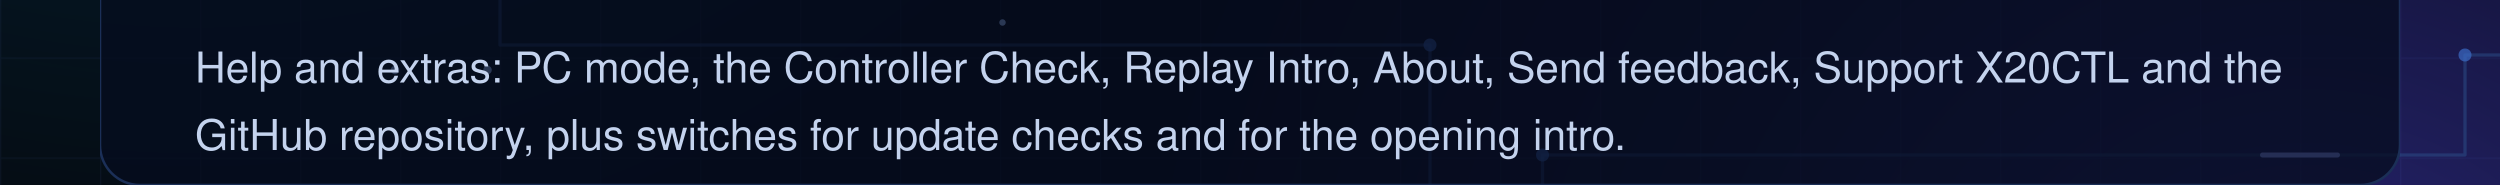
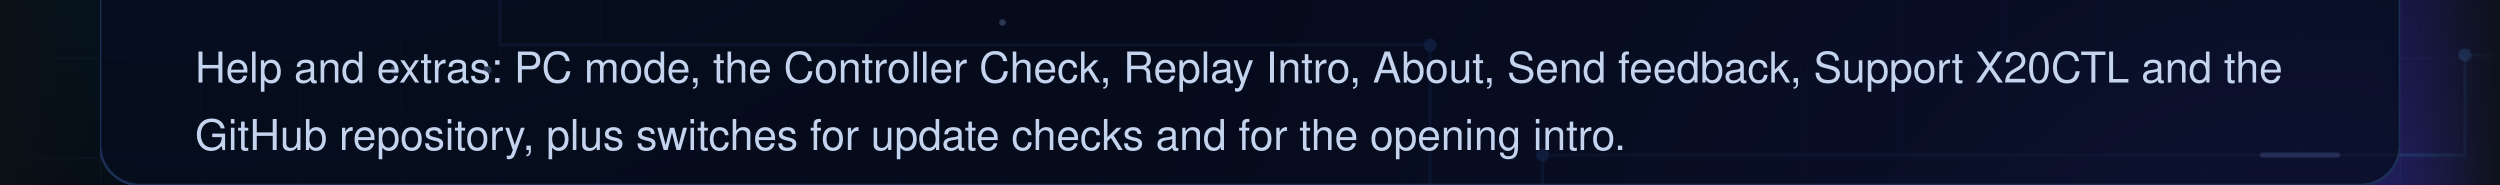
<svg xmlns="http://www.w3.org/2000/svg" viewBox="0 0 1000 74" width="1000" height="74" role="img" aria-label="Help and extras: PC mode, the Controller Check, Replay Intro, About, Send feedback, Support X20CTL and the GitHub repository, plus switches for update checks and for the opening intro.">
  <defs>
    <radialGradient id="bg_1d4ed8">
      <stop offset="0" stop-color="#1d4ed8" />
      <stop offset=".55" stop-color="#1d4ed8" stop-opacity=".3" />
      <stop offset="1" stop-color="#1d4ed8" stop-opacity="0" />
    </radialGradient>
    <radialGradient id="bg_0891b2">
      <stop offset="0" stop-color="#0891b2" />
      <stop offset=".55" stop-color="#0891b2" stop-opacity=".3" />
      <stop offset="1" stop-color="#0891b2" stop-opacity="0" />
    </radialGradient>
    <radialGradient id="bg_4f46e5">
      <stop offset="0" stop-color="#4f46e5" />
      <stop offset=".55" stop-color="#4f46e5" stop-opacity=".3" />
      <stop offset="1" stop-color="#4f46e5" stop-opacity="0" />
    </radialGradient>
    <radialGradient id="bg_0e7490">
      <stop offset="0" stop-color="#0e7490" />
      <stop offset=".55" stop-color="#0e7490" stop-opacity=".3" />
      <stop offset="1" stop-color="#0e7490" stop-opacity="0" />
    </radialGradient>
    <radialGradient id="bg_6d28d9">
      <stop offset="0" stop-color="#6d28d9" />
      <stop offset=".55" stop-color="#6d28d9" stop-opacity=".3" />
      <stop offset="1" stop-color="#6d28d9" stop-opacity="0" />
    </radialGradient>
    <pattern id="bg_grid" width="40" height="40" patternUnits="userSpaceOnUse" patternTransform="translate(0 -17)">
      <path d="M40 0H0V40" fill="none" stroke="#6ea0ff" stroke-opacity=".055" />
    </pattern>
    <linearGradient id="bg_hbar" x1="0" y1="0" x2="0" y2="1">
      <stop offset="0" stop-color="#22d3ee" />
      <stop offset="1" stop-color="#8b5cf6" />
    </linearGradient>
    <clipPath id="bg_clip">
      <path d="M0 0 H1000 V74 H0 V0 Z" />
    </clipPath>
  </defs>
  <style>.bgA{animation:bgA 40s ease-in-out infinite alternate}.bgB{animation:bgB 52s ease-in-out infinite alternate}.bgC{animation:bgC 64s ease-in-out infinite alternate}@keyframes bgA{to{transform:translate(70px,30px)}}@keyframes bgB{to{transform:translate(-80px,40px)}}@keyframes bgC{to{transform:translate(50px,-50px)}}.bgP{stroke-dasharray:30 970;animation:bgP 9s linear infinite}@keyframes bgP{from{stroke-dashoffset:1000}to{stroke-dashoffset:0}}.bgR{animation:bgR 60s linear infinite}@keyframes bgR{to{transform:rotate(360deg)}}.bgRr{animation:bgR 90s linear infinite reverse}.bgF{animation:bgF 14s ease-in-out infinite alternate}@keyframes bgF{to{transform:translateY(-18px)}}.bgU{animation:bgU 26s linear infinite}@keyframes bgU{from{transform:translateY(0);opacity:0}10%{opacity:.8}90%{opacity:.8}to{transform:translateY(-360px);opacity:0}}.t{font-family:-apple-system,"Segoe UI",Helvetica,Arial,sans-serif}.mo{font-family:ui-monospace,SFMono-Regular,Consolas,Menlo,monospace}@media (prefers-reduced-motion:reduce){*{animation:none!important}}</style>
  <path d="M0 0 H1000 V74 H0 V0 Z" fill="#04070f" />
  <g clip-path="url(#bg_clip)">
    <g class="bgC">
      <circle cx="80" cy="-347" r="480" fill="url(#bg_0891b2)" opacity="0.5" />
    </g>
    <g class="bgA">
      <circle cx="920" cy="173" r="480" fill="url(#bg_4f46e5)" opacity="0.5" />
    </g>
    <rect width="1000" height="74" fill="url(#bg_grid)" />
    <g transform="translate(0 -14017)">
      <path d="M353 14101 H572 V14035 H200 V13995 H345 V13955" fill="none" stroke="#2b4b86" stroke-opacity=".55" stroke-width="1.3" stroke-linejoin="round" />
      <path d="M353 14101 H572 V14035 H200 V13995 H345 V13955" pathLength="1000" fill="none" stroke="#4da3ff" stroke-width="2" stroke-linecap="round" stroke-linejoin="round" class="bgP" style="animation-delay:-8.9s" />
      <circle cx="353" cy="14101" r="2.6" fill="#3b6bc4" opacity=".7" />
      <circle cx="572" cy="14035" r="2.6" fill="#3b6bc4" opacity=".7" />
      <circle cx="200" cy="13995" r="2.6" fill="#3b6bc4" opacity=".7" />
      <circle cx="345" cy="13955" r="2.6" fill="#3b6bc4" opacity=".7" />
    </g>
    <g transform="translate(0 -14017)">
      <path d="M37 14211 H223 V14145 H617 V14079 H986 V14039 H1185 V13999" fill="none" stroke="#2b4b86" stroke-opacity=".55" stroke-width="1.3" stroke-linejoin="round" />
      <path d="M37 14211 H223 V14145 H617 V14079 H986 V14039 H1185 V13999" pathLength="1000" fill="none" stroke="#8b9cff" stroke-width="2" stroke-linecap="round" stroke-linejoin="round" class="bgP" style="animation-delay:-8.2s" />
      <circle cx="37" cy="14211" r="2.6" fill="#3b6bc4" opacity=".7" />
      <circle cx="223" cy="14145" r="2.6" fill="#3b6bc4" opacity=".7" />
      <circle cx="617" cy="14079" r="2.6" fill="#3b6bc4" opacity=".7" />
      <circle cx="986" cy="14039" r="2.6" fill="#3b6bc4" opacity=".7" />
      <circle cx="1185" cy="13999" r="2.6" fill="#3b6bc4" opacity=".7" />
    </g>
    <circle cx="414" cy="388" r="1.8" fill="#9fc4ff" class="bgU" style="animation-duration:36s;animation-delay:-16s" />
    <circle cx="235" cy="193" r="1.2" fill="#9fc4ff" class="bgU" style="animation-duration:39s;animation-delay:-15s" />
    <circle cx="794" cy="329" r="1.5" fill="#9fc4ff" class="bgU" style="animation-duration:32s;animation-delay:-25s" />
    <circle cx="276" cy="170" r="1.3" fill="#9fc4ff" class="bgU" style="animation-duration:32s;animation-delay:-19s" />
    <circle cx="262" cy="424" r="1.7" fill="#9fc4ff" class="bgU" style="animation-duration:27s;animation-delay:-3s" />
    <circle cx="893" cy="280" r="1.6" fill="#9fc4ff" class="bgU" style="animation-duration:27s;animation-delay:-0s" />
    <circle cx="158" cy="28" r="1.7" fill="#9fc4ff" class="bgU" style="animation-duration:33s;animation-delay:-24s" />
    <circle cx="388" cy="105" r="1.0" fill="#9fc4ff" class="bgU" style="animation-duration:39s;animation-delay:-15s" />
    <circle cx="401" cy="9" r="1.3" fill="#9fc4ff" class="bgU" style="animation-duration:28s;animation-delay:-25s" />
    <circle cx="663" cy="401" r="0.9" fill="#9fc4ff" class="bgU" style="animation-duration:35s;animation-delay:-18s" />
    <circle cx="792" cy="370" r="1.4" fill="#9fc4ff" class="bgU" style="animation-duration:40s;animation-delay:-13s" />
    <circle cx="978" cy="230" r="1.0" fill="#9fc4ff" class="bgU" style="animation-duration:25s;animation-delay:-0s" />
    <circle cx="195" cy="28" r="1.7" fill="#9fc4ff" class="bgU" style="animation-duration:21s;animation-delay:-23s" />
    <circle cx="157" cy="159" r="1.9" fill="#9fc4ff" class="bgU" style="animation-duration:35s;animation-delay:-12s" />
    <circle cx="979" cy="100" r="1.2" fill="#9fc4ff" class="bgU" style="animation-duration:30s;animation-delay:-8s" />
  </g>
  <defs>
+     <linearGradient id="fdl">
+       <stop offset="0" stop-color="#0d1117" stop-opacity="0.95" />
+       <stop offset="0.35" stop-color="#0d1117" stop-opacity="0.55" />
+       <stop offset="0.7" stop-color="#0d1117" stop-opacity="0.18" />
+       <stop offset="1" stop-color="#0d1117" stop-opacity="0" />
+     </linearGradient>
+     <linearGradient id="fdr" x1="1" x2="0">
+       <stop offset="0" stop-color="#0d1117" stop-opacity="0.95" />
+       <stop offset="0.35" stop-color="#0d1117" stop-opacity="0.55" />
+       <stop offset="0.7" stop-color="#0d1117" stop-opacity="0.18" />
+       <stop offset="1" stop-color="#0d1117" stop-opacity="0" />
+     </linearGradient>
+   </defs>
+   <rect width="46" height="74" fill="url(#fdl)" />
+   <rect x="954" width="46" height="74" fill="url(#fdr)" />
+   <defs>
    <clipPath id="cc">
      <rect x="40" y="0" width="920" height="74" />
    </clipPath>
  </defs>
  <g clip-path="url(#cc)">
    <g transform="translate(40 -16)">
      <path d="M0 0 H920 V74 A16 16 0 0 1 904 90 H16 A16 16 0 0 1 0 74 V0 Z" fill="#060c1f" fill-opacity=".76" stroke="#1b2f57" />
    </g>
  </g>
  <text x="78.0" y="33.0" class="t" font-size="17" fill="#c4d3ee" textLength="836.0" lengthAdjust="spacingAndGlyphs">Help and extras: PC mode, the Controller Check, Replay Intro, About, Send feedback, Support X20CTL and the</text>
  <text x="78.0" y="60.0" class="t" font-size="17" fill="#c4d3ee" textLength="586.0" lengthAdjust="spacingAndGlyphs">GitHub repository, plus switches for update checks and for the opening intro.</text>
</svg>
